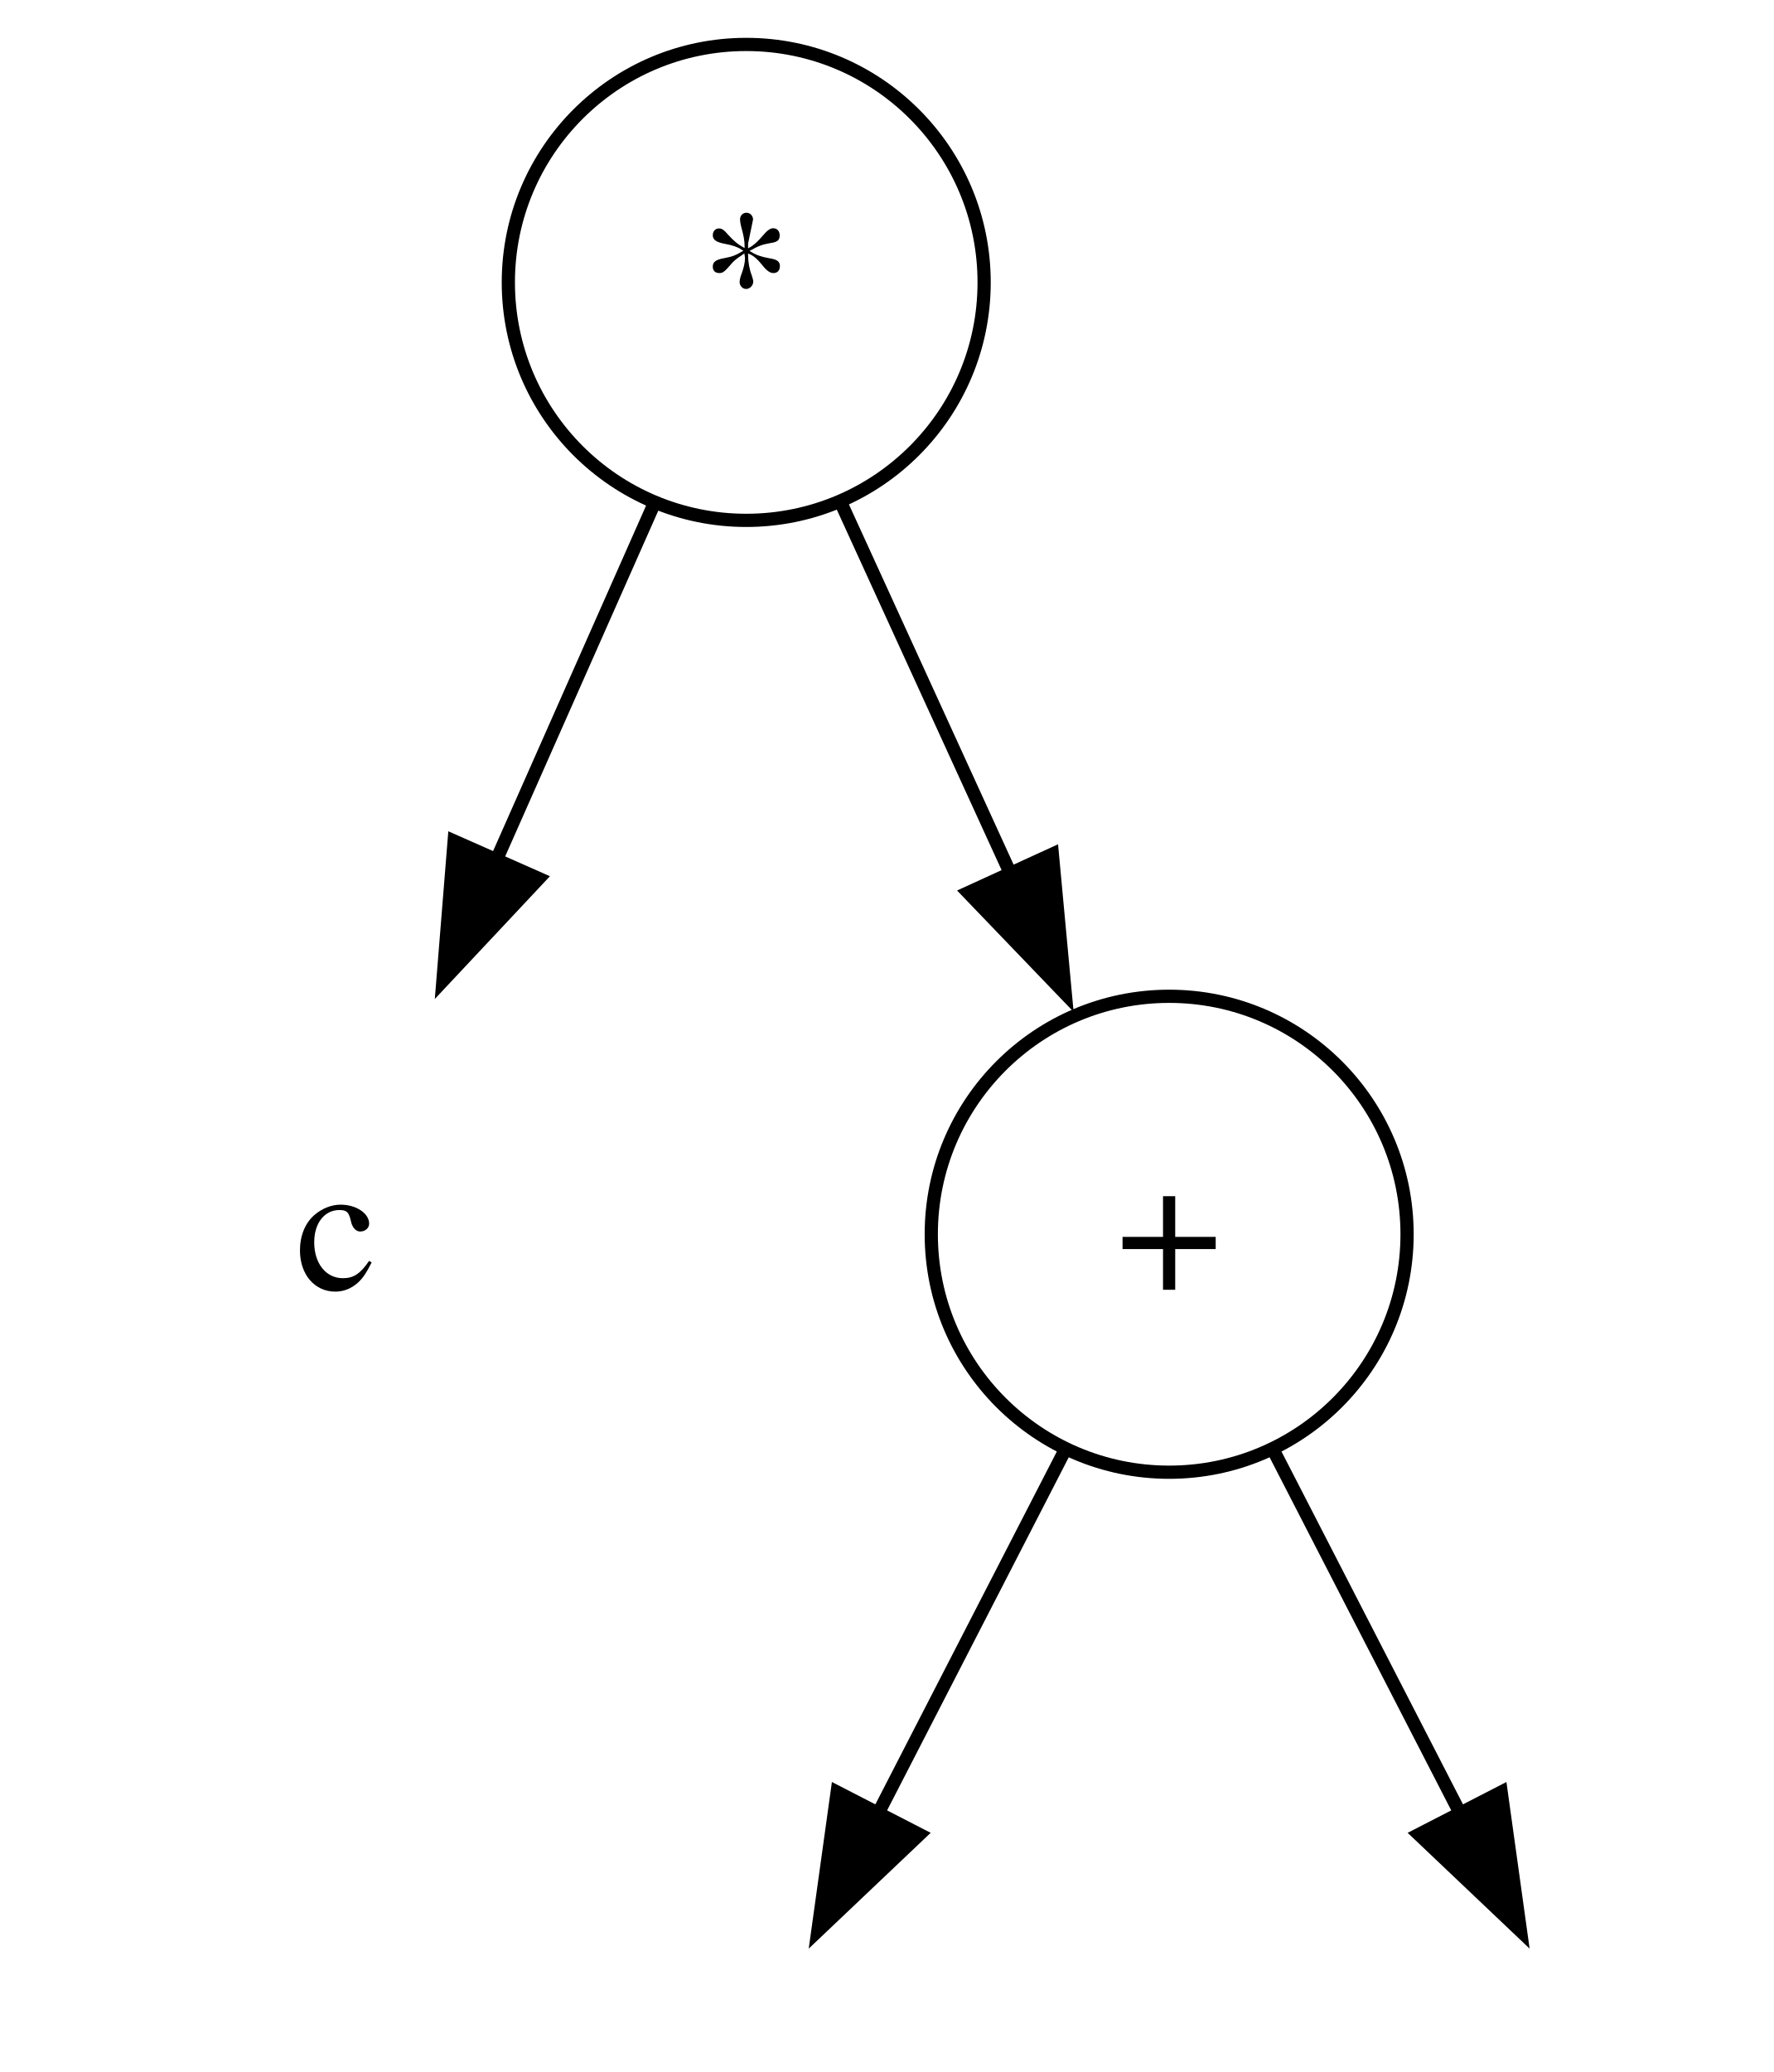
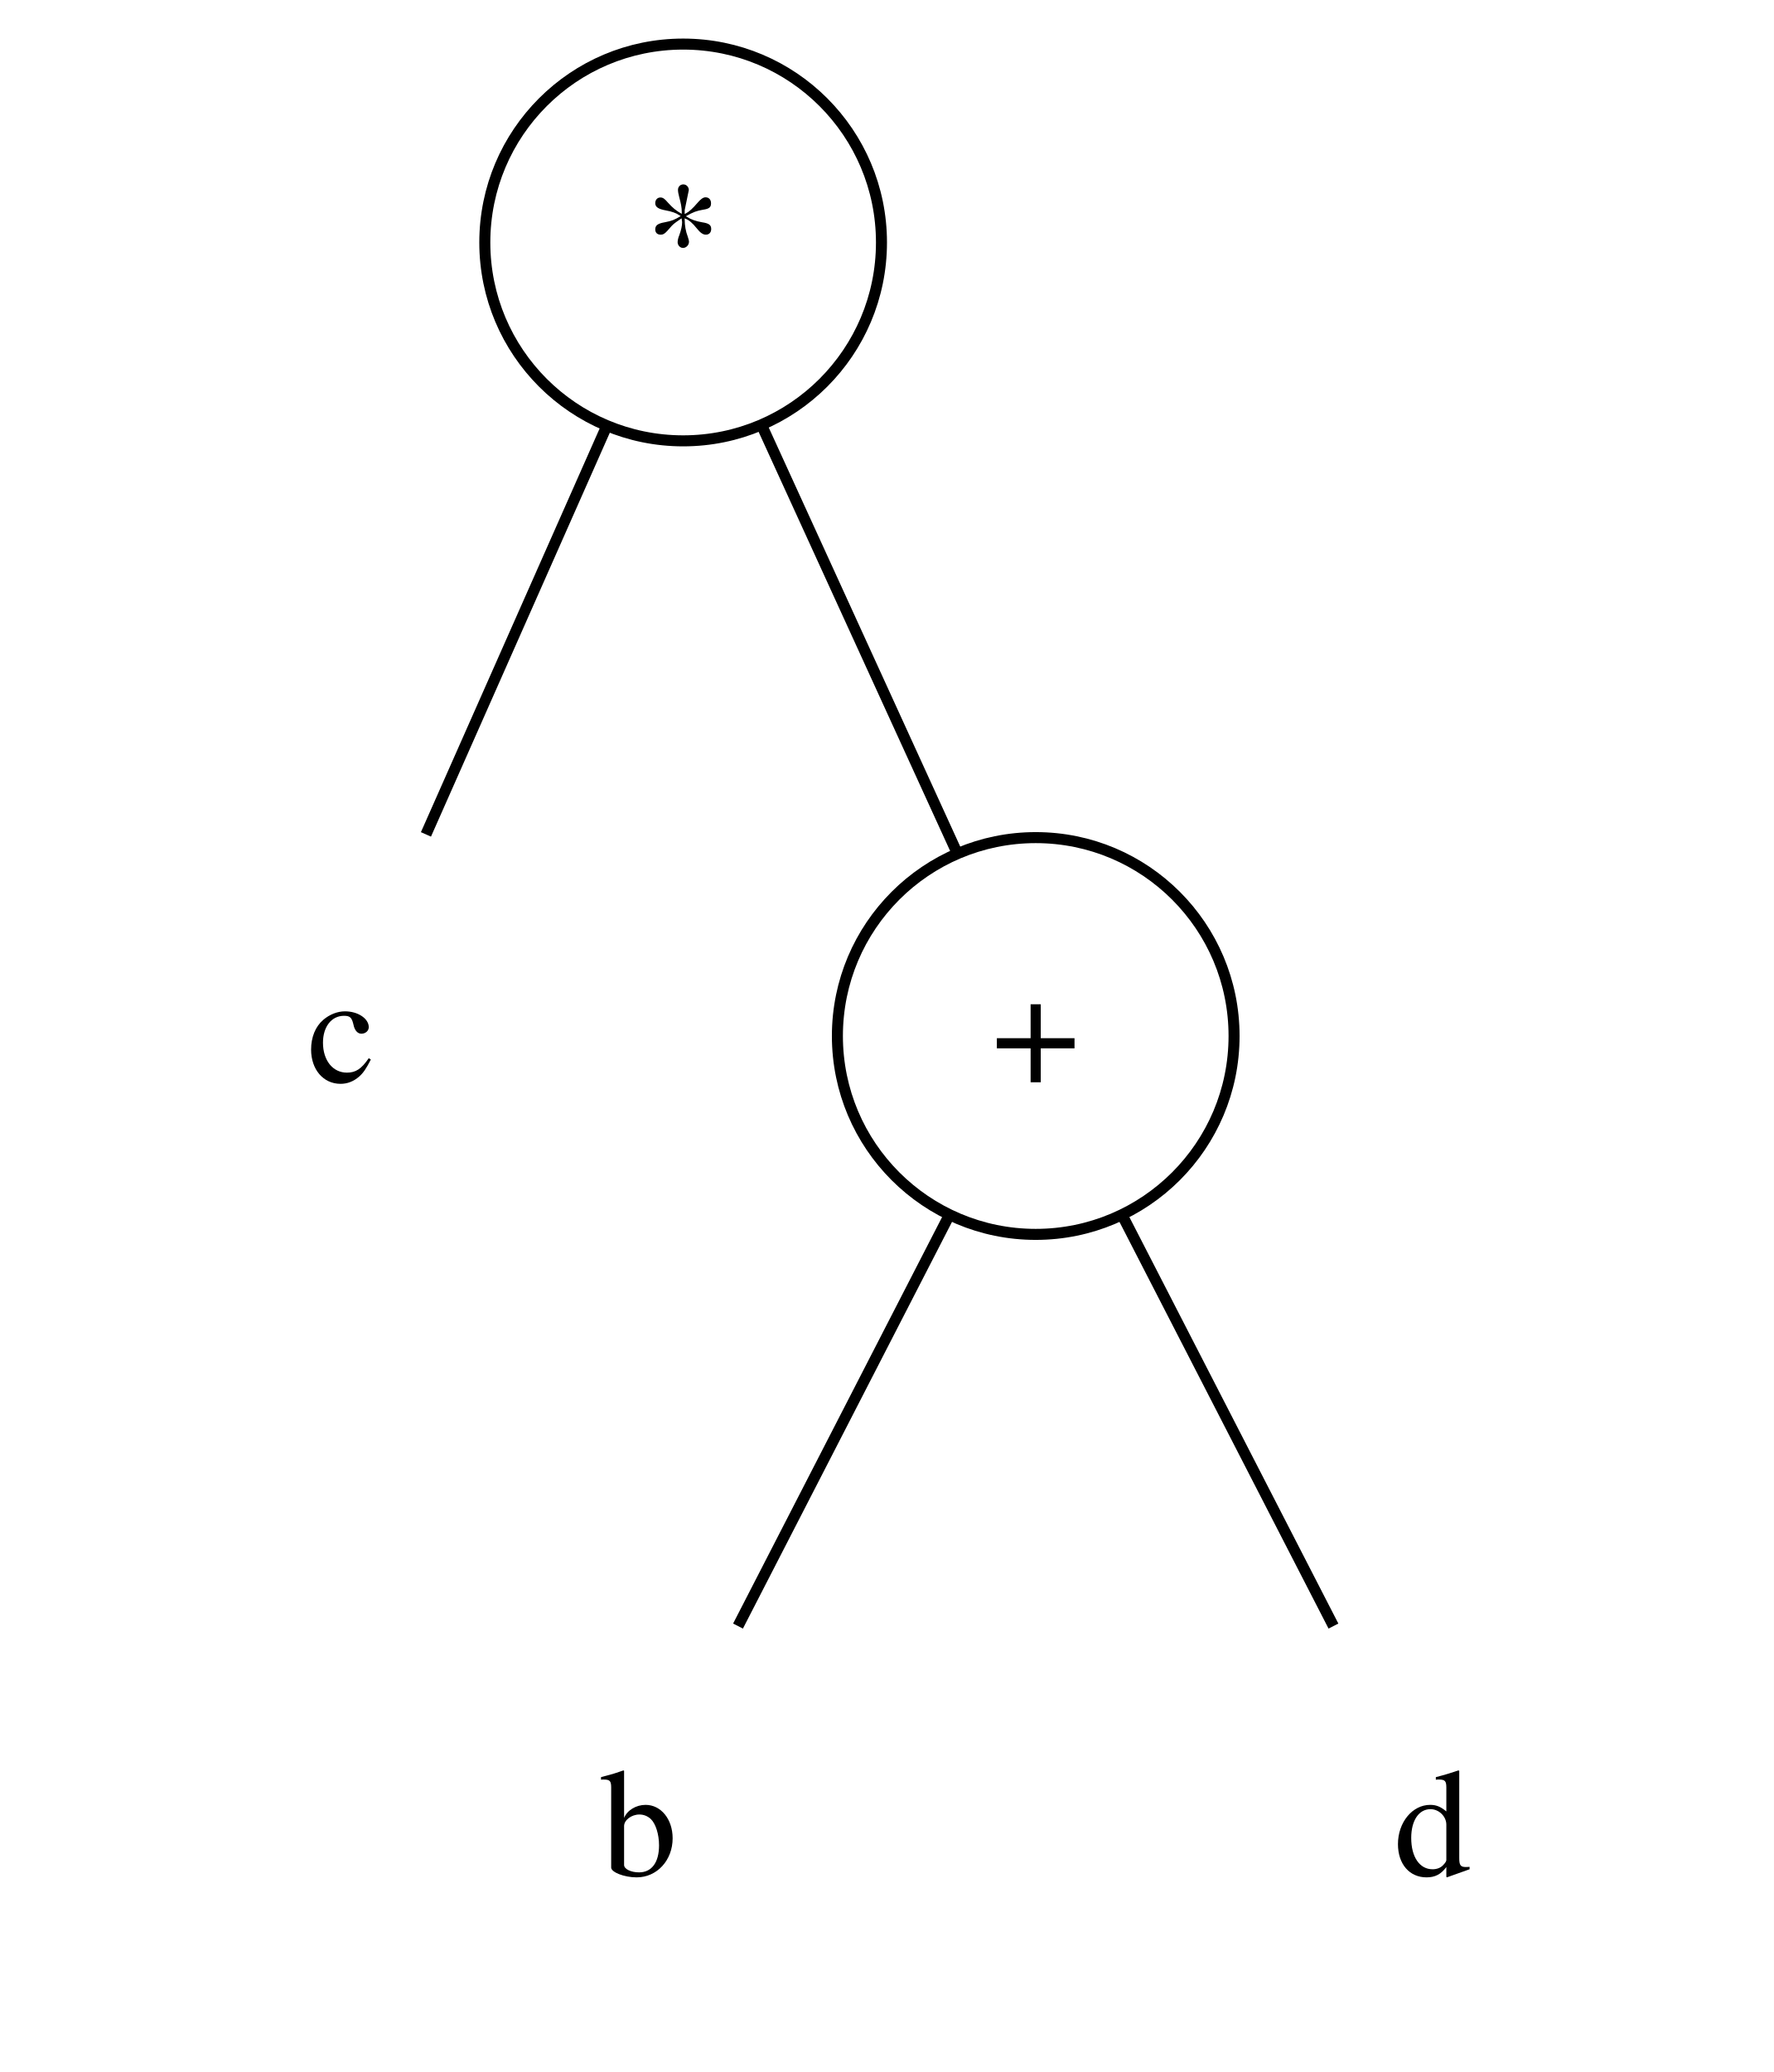
- <svg xmlns="http://www.w3.org/2000/svg" width="161pt" height="188pt" viewBox="0.00 0.00 161 188.00">
-   <g id="graph0" class="graph" transform="translate(-1.845113,219.9437) scale(1.199507)" data-name="parse_tree">
+ <svg xmlns="http://www.w3.org/2000/svg" width="161pt" height="188pt" viewBox="0.00 0.00 161.00 188.00">
+   <g id="graph0" class="graph" transform="scale(1 1) rotate(0) translate(4 184)">
    <polygon fill="white" stroke="none" points="-4,4 -4,-184 157,-184 157,4 -4,4" />
-     <g id="node1" class="node" pointer-events="visible" data-name="E0">
+     <g id="node1" class="node">
+       <ellipse fill="none" stroke="black" cx="58" cy="-162" rx="18" ry="18" />
      <text text-anchor="middle" x="58" y="-157.8" font-family="Times,serif" font-size="14.00">*</text>
-       <ellipse fill="none" stroke="black" cx="58" cy="-162" rx="18" ry="18" />
    </g>
-     <g id="node2" class="node" pointer-events="visible" data-name="E1">
+     <g id="node2" class="node">
+       <ellipse fill="none" stroke="black" cx="90" cy="-90" rx="18" ry="18" />
      <text text-anchor="middle" x="90" y="-85.8" font-family="Times,serif" font-size="14.00">+</text>
-       <ellipse fill="none" stroke="black" cx="90" cy="-90" rx="18" ry="18" />
    </g>
-     <g id="edge2" class="edge" data-name="E0-&gt;E1">
-       <path fill="none" stroke="black" d="M65.26,-145.12C69.03,-136.88 73.72,-126.61 78.01,-117.24" />
-       <polygon fill="black" stroke="black" points="81.16,-118.75 82.14,-108.2 74.8,-115.84 81.16,-118.75" />
+     <g id="edge2" class="edge">
+       <path fill="none" stroke="black" d="M65.261,-145.116C70.498,-133.66 77.537,-118.263 82.767,-106.821" />
    </g>
-     <g id="node3" class="node" pointer-events="visible" data-name="c">
+     <g id="node3" class="node">
      <text text-anchor="middle" x="27" y="-85.8" font-family="Times,serif" font-size="14.00">c</text>
    </g>
-     <g id="edge1" class="edge" data-name="E0-&gt;c">
-       <path fill="none" stroke="black" d="M50.97,-145.12C47.42,-137.11 43.03,-127.19 38.97,-118.03" />
-       <polygon fill="black" stroke="black" points="42.3,-116.91 35.05,-109.18 35.9,-119.74 42.3,-116.91" />
+     <g id="edge1" class="edge">
+       <path fill="none" stroke="black" d="M50.966,-145.116C46.107,-134.144 39.647,-119.557 34.658,-108.292" />
    </g>
-     <g id="node4" class="node" pointer-events="visible" data-name="b">
+     <g id="node4" class="node">
      <text text-anchor="middle" x="54" y="-13.8" font-family="Times,serif" font-size="14.00">b</text>
    </g>
-     <g id="edge3" class="edge" data-name="E1-&gt;b">
-       <path fill="none" stroke="black" d="M82.01,-73.46C77.86,-65.39 72.66,-55.28 67.87,-45.98" />
-       <polygon fill="black" stroke="black" points="71.1,-44.6 63.42,-37.31 64.88,-47.8 71.1,-44.6" />
+     <g id="edge3" class="edge">
+       <path fill="none" stroke="black" d="M82.01,-73.465C76.376,-62.509 68.823,-47.822 62.98,-36.461" />
    </g>
-     <g id="node5" class="node" pointer-events="visible" data-name="d">
+     <g id="node5" class="node">
      <text text-anchor="middle" x="126" y="-13.8" font-family="Times,serif" font-size="14.00">d</text>
    </g>
-     <g id="edge4" class="edge" data-name="E1-&gt;d">
-       <path fill="none" stroke="black" d="M97.99,-73.46C102.14,-65.39 107.34,-55.28 112.13,-45.98" />
-       <polygon fill="black" stroke="black" points="115.12,-47.8 116.58,-37.31 108.9,-44.6 115.12,-47.8" />
+     <g id="edge4" class="edge">
+       <path fill="none" stroke="black" d="M97.99,-73.465C103.624,-62.509 111.177,-47.822 117.02,-36.461" />
    </g>
  </g>
</svg>
